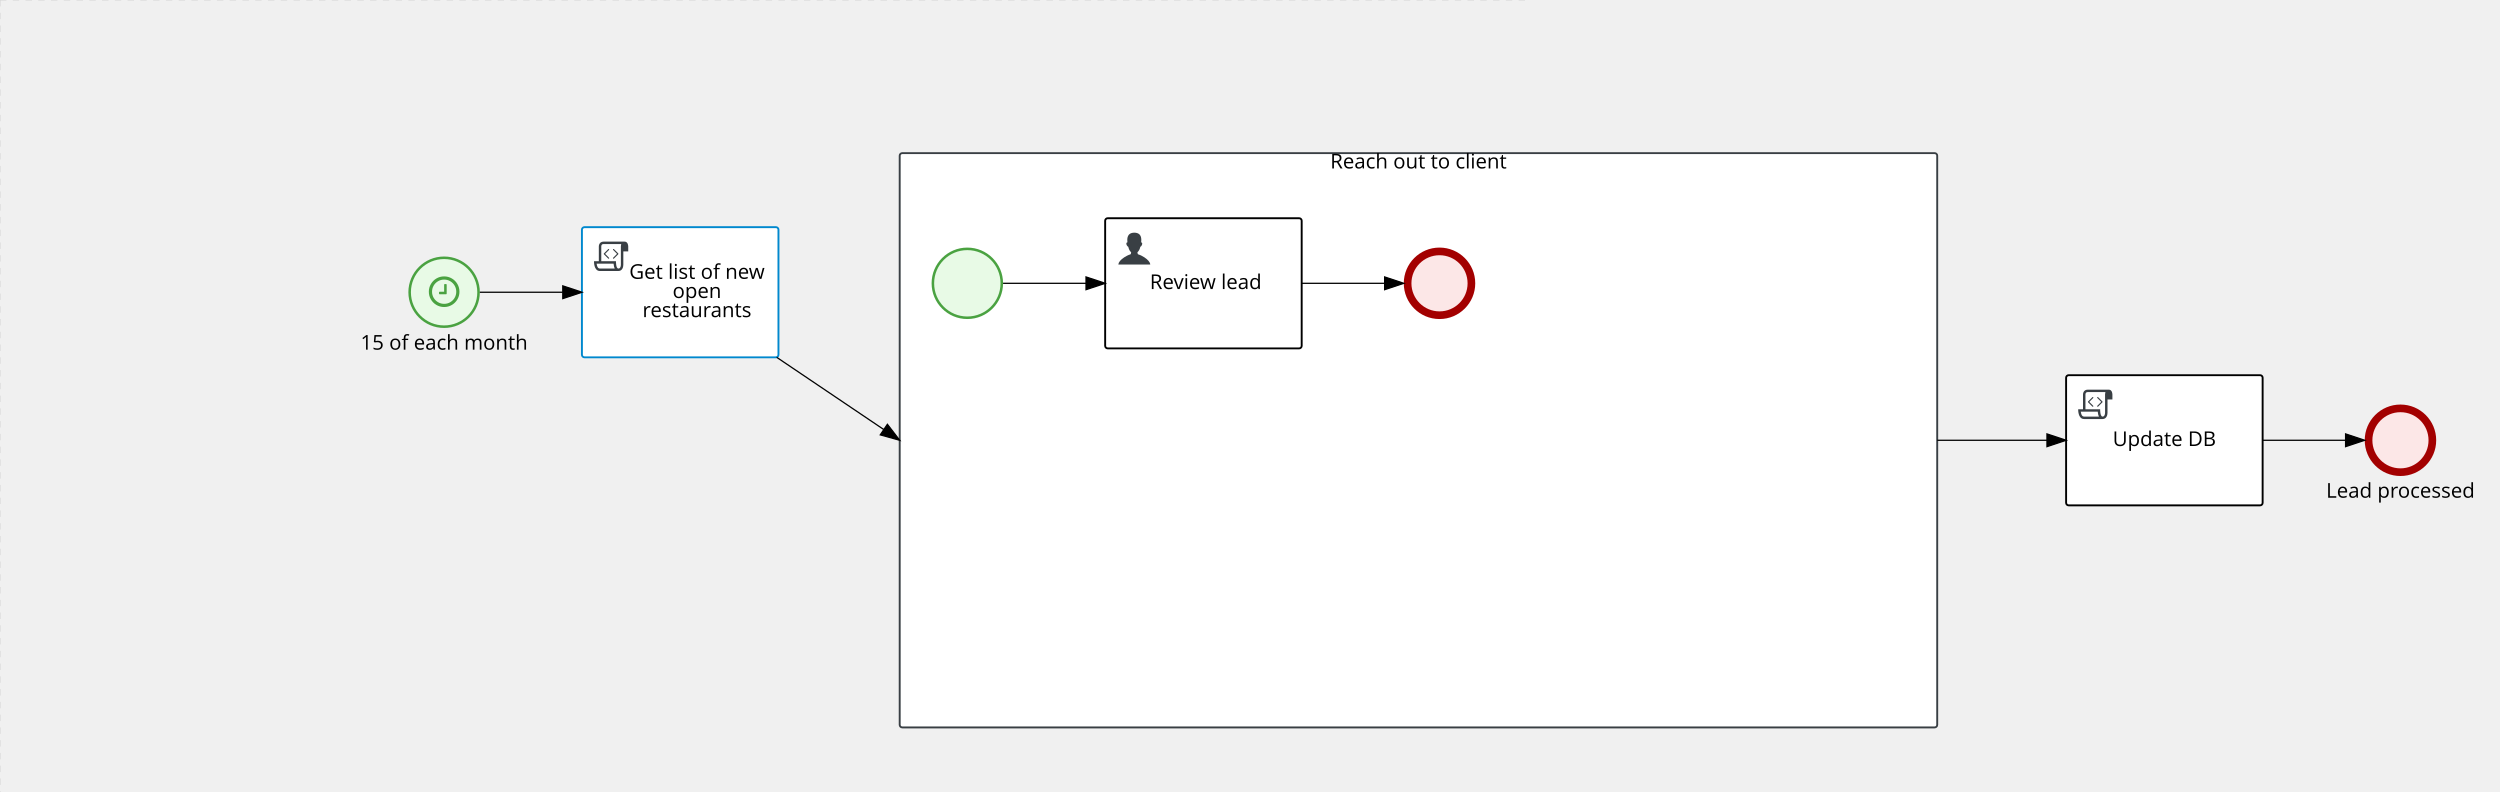
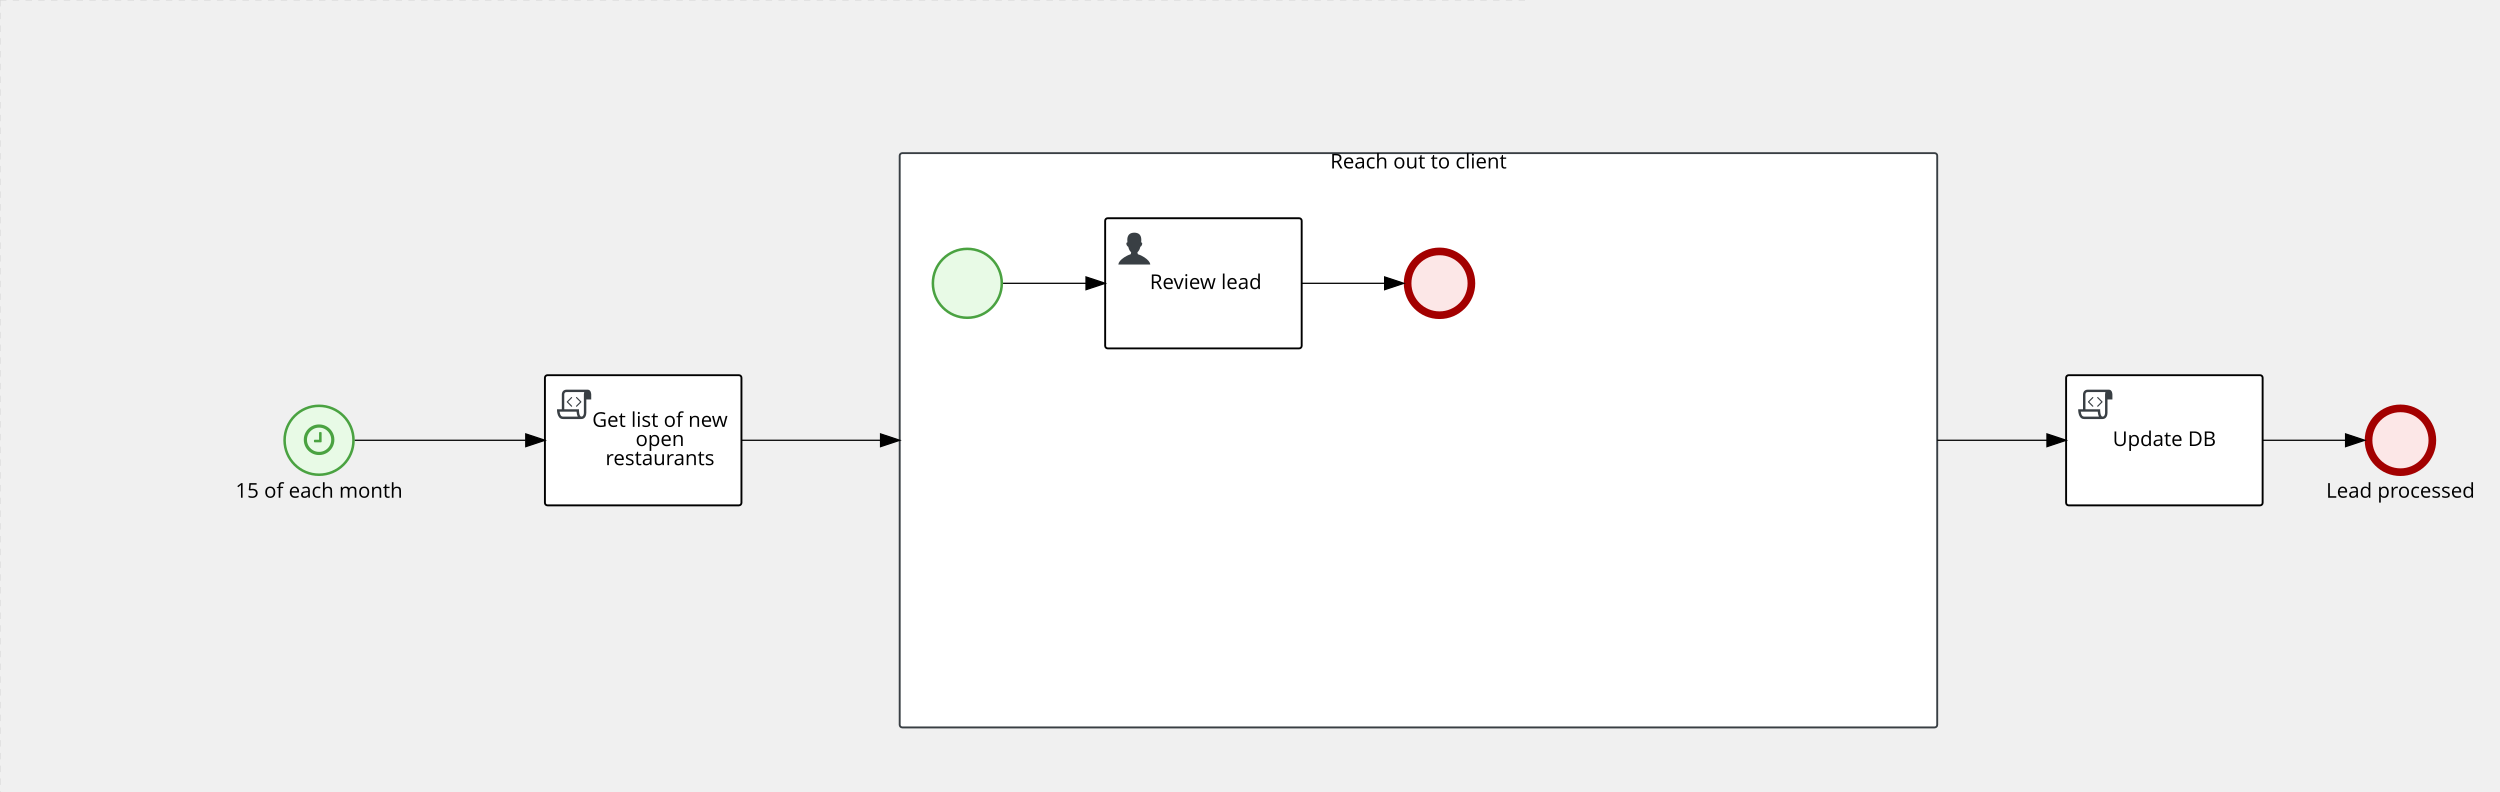
<svg xmlns="http://www.w3.org/2000/svg" version="1.1" width="1959" height="620" viewBox="0 0 1959 620">
  <defs />
  <g transform="matrix(1,0,0,1,0,0)">
    <g>
      <g>
        <g>
          <path fill="none" stroke="#d3d3d3" paint-order="fill stroke markers" d=" M 0 0 L 1200 0" stroke-miterlimit="10" stroke-opacity="0.8" stroke-dasharray="5" />
        </g>
        <g>
          <path fill="none" stroke="#d3d3d3" paint-order="fill stroke markers" d=" M 0 0 L 0 800" stroke-miterlimit="10" stroke-opacity="0.8" stroke-dasharray="5" />
        </g>
      </g>
-       <g id="_32092B53-2DD3-4799-A2B6-E398BD505F67" bpmn2nodeid="_32092B53-2DD3-4799-A2B6-E398BD505F67" transform="matrix(1,0,0,1,320,201)">
+       <g id="_1CC08CB8-F58C-489A-9CF3-82A59B87EE23" bpmn2nodeid="_1CC08CB8-F58C-489A-9CF3-82A59B87EE23" transform="matrix(1,0,0,1,1619,294)">
+         <g>
+           <path fill="none" stroke="none" />
+         </g>
+         <g transform="matrix(1,0,0,1,0,0)">
+           <path fill="#ffffff" stroke="none" id="_1CC08CB8-F58C-489A-9CF3-82A59B87EE23?shapeType=BACKGROUND" paint-order="stroke fill markers" d=" M 2 0 L 152 0 L 152 0 A 2 2 0 0 1 154 2 L 154 100 L 154 100 A 2 2 0 0 1 152 102 L 2 102 L 2 102 A 2 2 0 0 1 0 100 L 0 2 L 0 2 A 2 2 0 0 1 2 0 Z" />
+         </g>
+         <g transform="matrix(1,0,0,1,0,0)">
+           <path fill="none" stroke="#000000" id="_1CC08CB8-F58C-489A-9CF3-82A59B87EE23?shapeType=BORDER&amp;renderType=STROKE" paint-order="fill stroke markers" d=" M 2 0 L 152 0 L 152 0 A 2 2 0 0 1 154 2 L 154 100 L 154 100 A 2 2 0 0 1 152 102 L 2 102 L 2 102 A 2 2 0 0 1 0 100 L 0 2 L 0 2 A 2 2 0 0 1 2 0 Z" stroke-miterlimit="10" stroke-width="1.5" stroke-dasharray="" />
+         </g>
+         <g>
+           <g transform="matrix(0.06,0,0,0.06,9.4,9.4)">
+             <g transform="matrix(1,0,0,1,0,0)">
+               <path fill="#393f44" stroke="none" id="_1CC08CB8-F58C-489A-9CF3-82A59B87EE23undefined" paint-order="stroke fill markers" d=" M 0 0 M 197.3 130.2 C 194.4 127.3 189.6 127.3 186.7 130.2 L 130.2 186.7 C 127.3 189.6 127.3 194.4 130.2 197.3 L 186.7 253.8 C 188.1 255.3 190.1 256 192 256 C 193.9 256 195.9 255.3 197.3 253.7 C 200.2 250.8 200.2 246 197.3 243.1 L 146.2 192 L 197.3 140.8 C 200.2 137.9 200.2 133.1 197.3 130.2 Z" />
+             </g>
+             <g transform="matrix(1,0,0,1,0,0)">
+               <path fill="#393f44" stroke="none" id="_1CC08CB8-F58C-489A-9CF3-82A59B87EE23undefined" paint-order="stroke fill markers" d=" M 0 0 M 261.3 130.2 C 258.4 127.3 253.6 127.3 250.7 130.2 C 247.8 133.1 247.8 137.9 250.7 140.8 L 301.8 191.9 L 250.7 243 C 247.8 245.9 247.8 250.7 250.7 253.6 C 252.1 255.3 254.1 256 256 256 C 257.9 256 259.9 255.3 261.3 253.8 L 317.8 197.3 C 320.7 194.4 320.7 189.6 317.8 186.7 L 261.3 130.2 Z" />
+             </g>
+             <g transform="matrix(1,0,0,1,0,0)">
+               <path fill="#393f44" stroke="none" id="_1CC08CB8-F58C-489A-9CF3-82A59B87EE23undefined" paint-order="stroke fill markers" d=" M 0 0 M 400 32 C 400 32 152.8 32 128 32 C 62 32 64 96 64 96 L 64 288 L 1 288 C 1 288 -4 416 78 416 L 320 416 C 368 416 384 368 384 336 C 384 314.2 384 224.4 384 160 L 448 160 L 448 96 C 448 96 449 32 400 32 Z M 0 0 M 78 383.9 C 68.5 383.9 61.6 381.1 55.5 374.9 C 43.4 362.4 37.5 339.6 34.9 320 L 256.9 320 C 257.1 322.7 257.3 325.4 257.6 328.2 C 260 351.6 264.7 370.1 271.9 383.9 L 78 383.9 L 78 383.9 Z M 0 0 M 352 336 C 352 345.9 349.6 360.3 342.9 371 C 337.2 380.1 330.4 384 320 384 C 285 384 288 288 288 288 L 96 288 L 96 96 L 96 95.9 L 96 95.1 C 96 90.6 97.6 78.3 104.7 71.2 C 106.5 69.4 111.9 64 128 64 L 356.5 64 C 354.4 72.8 352.8 81.8 352.2 89.9 C 352.2 90.5 352.1 91.1 352.1 91.7 C 352.1 92 352.1 92.3 352.1 92.6 C 352 94.8 352 96 352 96 L 352 160 L 352 336 Z" />
+             </g>
+           </g>
+         </g>
+         <g transform="matrix(1,0,0,1,36.51562,43.5)">
+           <text fill="#000000" stroke="none" font-family="Open Sans" font-size="12pt" font-style="normal" font-weight="normal" text-decoration="normal" x="40.484" y="12" text-anchor="middle" dominant-baseline="alphabetic">Update DB</text>
+         </g>
+       </g>
+       <g id="_5159D2B4-BAB2-43B5-A135-EFE38BB35FF1" bpmn2nodeid="_5159D2B4-BAB2-43B5-A135-EFE38BB35FF1" transform="matrix(1,0,0,1,1853,317)">
        <g>
          <path fill="none" stroke="none" />
        </g>
        <g transform="matrix(0.125,0,0,0.125,0,0)">
          <g transform="matrix(1,0,0,1,0,0)">
-             <path fill="#e8fae6" stroke="none" id="_32092B53-2DD3-4799-A2B6-E398BD505F67?shapeType=BACKGROUND" paint-order="stroke fill markers" d=" M 0 0 M 444 224 C 444 263.9 434.2 300.8 414.4 334.5 C 394.7 368.2 368 394.9 334.4 414.5 C 300.8 434.1 263.9 444 224 444 C 184.1 444 147.2 434.2 113.5 414.4 C 79.8 394.7 53.1 368 33.5 334.4 C 13.9 300.8 4 263.9 4 224 C 4 184.1 13.8 147.2 33.6 113.5 C 53.4 79.8 80.1 53.1 113.6 33.5 C 147.1 13.9 184.1 4 224 4 C 263.9 4 300.8 13.8 334.5 33.6 C 368.2 53.4 394.9 80.1 414.5 113.6 C 434.1 147.1 444 184.1 444 224 Z" />
-           </g>
-           <g>
-             <g transform="matrix(1,0,0,1,0,0)">
-               <g transform="matrix(1,0,0,1,0,0)">
-                 <path fill="rgb(74,162,65)" stroke="none" id="_32092B53-2DD3-4799-A2B6-E398BD505F67?shapeType=BORDER&amp;renderType=FILL" paint-order="stroke fill markers" d=" M 0 0 M 224 0 C 100.3 0 0 100.3 0 224 C 0 347.7 100.3 448 224 448 C 347.7 448 448 347.7 448 224 C 448 100.3 347.7 0 224 0 Z M 0 0 M 224 432 C 109.1 432 16 338.9 16 224 C 16 109.1 109.1 16 224 16 C 338.9 16 432 109.1 432 224 C 432 338.9 338.9 432 224 432 Z" />
-               </g>
-             </g>
-           </g>
-           <g>
-             <g transform="matrix(1,0,0,1,0,0)">
-               <g transform="matrix(1,0,0,1,0,0)">
-                 <path fill="#4aa241" stroke="none" id="_32092B53-2DD3-4799-A2B6-E398BD505F67undefined" paint-order="stroke fill markers" d=" M 0 0 M 240.2 176.7 L 240.2 232.7 C 240.2 233.9 239.8 234.8 239.1 235.6 C 238.4 236.4 237.4 236.7 236.2 236.7 L 196.2 236.7 C 195 236.7 194.1 236.3 193.3 235.6 C 192.5 234.9 192.2 233.9 192.2 232.7 L 192.2 224.7 C 192.2 223.5 192.6 222.6 193.3 221.8 C 194 221 195 220.7 196.2 220.7 L 224.2 220.7 L 224.2 176.7 C 224.2 175.5 224.6 174.6 225.3 173.8 C 226 173 227 172.7 228.2 172.7 L 236.2 172.7 C 237.3 172.7 238.3 173.1 239.1 173.8 C 239.9 174.5 240.2 175.5 240.2 176.7 Z M 0 0 M 300.2 220.7 C 300.2 206.9 296.8 194.2 290.1 182.6 C 283.3 171 274.1 161.7 262.5 154.9 C 250.8 148.1 238.1 144.7 224.3 144.7 C 210.5 144.7 197.8 148.1 186.2 154.9 C 174.6 161.7 165.4 170.9 158.6 182.5 C 151.8 194.1 148.4 206.9 148.4 220.7 C 148.4 234.5 151.8 247.2 158.5 258.8 C 165.3 270.4 174.6 279.7 186.2 286.5 C 197.8 293.3 210.5 296.7 224.3 296.7 C 238.1 296.7 250.8 293.3 262.4 286.5 C 274 279.7 283.3 270.5 290 258.9 C 296.8 247.2 300.2 234.5 300.2 220.7 Z M 0 0 M 320.2 220.7 C 320.2 238.1 315.9 254.2 307.3 268.9 C 298.7 283.6 287.1 295.3 272.4 303.8 C 257.7 312.4 241.6 316.7 224.2 316.7 C 206.8 316.7 190.7 312.4 176 303.8 C 161.3 295.2 149.7 283.6 141.1 268.9 C 132.5 254.2 128.3 238.1 128.3 220.7 C 128.3 203.3 132.6 187.2 141.2 172.5 C 149.8 157.8 161.4 146.1 176.1 137.5 C 190.8 128.9 206.9 124.7 224.3 124.7 C 241.7 124.7 257.8 129 272.5 137.6 C 287.2 146.2 298.9 157.9 307.4 172.5 C 316 187.2 320.2 203.3 320.2 220.7 Z" />
-               </g>
-             </g>
-           </g>
-         </g>
-         <g transform="matrix(1,0,0,1,-37.5,61)">
-           <text fill="#000000" stroke="none" font-family="Open Sans" font-size="12pt" font-style="normal" font-weight="normal" text-decoration="normal" x="65.5" y="12" text-anchor="middle" dominant-baseline="alphabetic">15 of each month</text>
-         </g>
-       </g>
-       <g id="_2FBAA3CC-7C6E-48AC-8C25-AF5974A7BBC1" bpmn2nodeid="_2FBAA3CC-7C6E-48AC-8C25-AF5974A7BBC1" transform="matrix(1,0,0,1,456,178)">
-         <g>
-           <path fill="none" stroke="none" />
-         </g>
-         <g transform="matrix(1,0,0,1,0,0)">
-           <path fill="#ffffff" stroke="none" id="_2FBAA3CC-7C6E-48AC-8C25-AF5974A7BBC1?shapeType=BACKGROUND" paint-order="stroke fill markers" d=" M 2 0 L 152 0 L 152 0 A 2 2 0 0 1 154 2 L 154 100 L 154 100 A 2 2 0 0 1 152 102 L 2 102 L 2 102 A 2 2 0 0 1 0 100 L 0 2 L 0 2 A 2 2 0 0 1 2 0 Z" />
-         </g>
-         <g transform="matrix(1,0,0,1,0,0)">
-           <path fill="none" stroke="rgb(0,136,206)" id="_2FBAA3CC-7C6E-48AC-8C25-AF5974A7BBC1?shapeType=BORDER&amp;renderType=STROKE" paint-order="fill stroke markers" d=" M 2 0 L 152 0 L 152 0 A 2 2 0 0 1 154 2 L 154 100 L 154 100 A 2 2 0 0 1 152 102 L 2 102 L 2 102 A 2 2 0 0 1 0 100 L 0 2 L 0 2 A 2 2 0 0 1 2 0 Z" stroke-miterlimit="10" stroke-width="1.5" stroke-dasharray="" />
-         </g>
-         <g>
-           <g transform="matrix(0.06,0,0,0.06,9.4,9.4)">
-             <g transform="matrix(1,0,0,1,0,0)">
-               <path fill="#393f44" stroke="none" id="_2FBAA3CC-7C6E-48AC-8C25-AF5974A7BBC1undefined" paint-order="stroke fill markers" d=" M 0 0 M 197.3 130.2 C 194.4 127.3 189.6 127.3 186.7 130.2 L 130.2 186.7 C 127.3 189.6 127.3 194.4 130.2 197.3 L 186.7 253.8 C 188.1 255.3 190.1 256 192 256 C 193.9 256 195.9 255.3 197.3 253.7 C 200.2 250.8 200.2 246 197.3 243.1 L 146.2 192 L 197.3 140.8 C 200.2 137.9 200.2 133.1 197.3 130.2 Z" />
-             </g>
-             <g transform="matrix(1,0,0,1,0,0)">
-               <path fill="#393f44" stroke="none" id="_2FBAA3CC-7C6E-48AC-8C25-AF5974A7BBC1undefined" paint-order="stroke fill markers" d=" M 0 0 M 261.3 130.2 C 258.4 127.3 253.6 127.3 250.7 130.2 C 247.8 133.1 247.8 137.9 250.7 140.8 L 301.8 191.9 L 250.7 243 C 247.8 245.9 247.8 250.7 250.7 253.6 C 252.1 255.3 254.1 256 256 256 C 257.9 256 259.9 255.3 261.3 253.8 L 317.8 197.3 C 320.7 194.4 320.7 189.6 317.8 186.7 L 261.3 130.2 Z" />
-             </g>
-             <g transform="matrix(1,0,0,1,0,0)">
-               <path fill="#393f44" stroke="none" id="_2FBAA3CC-7C6E-48AC-8C25-AF5974A7BBC1undefined" paint-order="stroke fill markers" d=" M 0 0 M 400 32 C 400 32 152.8 32 128 32 C 62 32 64 96 64 96 L 64 288 L 1 288 C 1 288 -4 416 78 416 L 320 416 C 368 416 384 368 384 336 C 384 314.2 384 224.4 384 160 L 448 160 L 448 96 C 448 96 449 32 400 32 Z M 0 0 M 78 383.9 C 68.5 383.9 61.6 381.1 55.5 374.9 C 43.4 362.4 37.5 339.6 34.9 320 L 256.9 320 C 257.1 322.7 257.3 325.4 257.6 328.2 C 260 351.6 264.7 370.1 271.9 383.9 L 78 383.9 L 78 383.9 Z M 0 0 M 352 336 C 352 345.9 349.6 360.3 342.9 371 C 337.2 380.1 330.4 384 320 384 C 285 384 288 288 288 288 L 96 288 L 96 96 L 96 95.9 L 96 95.1 C 96 90.6 97.6 78.3 104.7 71.2 C 106.5 69.4 111.9 64 128 64 L 356.5 64 C 354.4 72.8 352.8 81.8 352.2 89.9 C 352.2 90.5 352.1 91.1 352.1 91.7 C 352.1 92 352.1 92.3 352.1 92.6 C 352 94.8 352 96 352 96 L 352 160 L 352 336 Z" />
-             </g>
-           </g>
-         </g>
-         <g transform="matrix(1,0,0,1,35,28.5)">
-           <text fill="#000000" stroke="none" font-family="Open Sans" font-size="12pt" font-style="normal" font-weight="normal" text-decoration="normal" x="55.141" y="12" text-anchor="middle" dominant-baseline="alphabetic">Get list of new </text>
-           <text fill="#000000" stroke="none" font-family="Open Sans" font-size="12pt" font-style="normal" font-weight="normal" text-decoration="normal" x="55.141" y="27" text-anchor="middle" dominant-baseline="alphabetic">        open         </text>
-           <text fill="#000000" stroke="none" font-family="Open Sans" font-size="12pt" font-style="normal" font-weight="normal" text-decoration="normal" x="55.141" y="42" text-anchor="middle" dominant-baseline="alphabetic">   restaurants   </text>
-         </g>
-       </g>
-       <g id="_24170C64-DCF4-4A7B-8819-B2042070C900" bpmn2nodeid="_24170C64-DCF4-4A7B-8819-B2042070C900">
-         <g>
-           <path fill="none" stroke="#000000" paint-order="fill stroke markers" d=" M 376 229 L 441 229" stroke-miterlimit="10" stroke-dasharray="" />
-         </g>
-         <g transform="matrix(1,0,0,1,376,229)" />
-         <g transform="matrix(6.123233995736766e-17,1,-1,6.123233995736766e-17,456,224)">
-           <path fill="#000000" stroke="#000000" paint-order="fill stroke markers" d=" M 10 15 L 0 15 L 5 0 Z" stroke-miterlimit="10" stroke-dasharray="" />
-         </g>
-         <g transform="matrix(1,0,0,1,376,219)" />
-       </g>
-       <g transform="matrix(1,0,0,1,320,201)" />
+             <path fill="#fce7e7" stroke="none" id="_5159D2B4-BAB2-43B5-A135-EFE38BB35FF1?shapeType=BACKGROUND" paint-order="stroke fill markers" d=" M 0 0 M 444 224 C 444 263.9 434.2 300.8 414.4 334.5 C 394.7 368.2 368 394.9 334.4 414.5 C 300.8 434.1 263.9 444 224 444 C 184.1 444 147.2 434.2 113.5 414.4 C 79.8 394.7 53.1 368 33.5 334.4 C 13.9 300.8 4 263.9 4 224 C 4 184.1 13.8 147.2 33.6 113.5 C 53.4 79.8 80.1 53.1 113.6 33.5 C 147.1 13.9 184.1 4 224 4 C 263.9 4 300.8 13.8 334.5 33.6 C 368.2 53.4 394.9 80.1 414.5 113.6 C 434.1 147.1 444 184.1 444 224 Z" />
+           </g>
+           <g>
+             <g transform="matrix(1,0,0,1,0,0)">
+               <g transform="matrix(1,0,0,1,0,0)">
+                 <path fill="#a30000" stroke="none" id="_5159D2B4-BAB2-43B5-A135-EFE38BB35FF1?shapeType=BORDER&amp;renderType=FILL" paint-order="stroke fill markers" d=" M 0 0 M 224 0 C 100.3 0 0 100.3 0 224 C 0 347.7 100.3 448 224 448 C 347.7 448 448 347.7 448 224 C 448 100.3 347.7 0 224 0 Z M 0 0 M 224 400 C 126.8 400 48 321.2 48 224 C 48 126.8 126.8 48 224 48 C 321.2 48 400 126.8 400 224 C 400 321.2 321.2 400 224 400 Z" />
+               </g>
+             </g>
+           </g>
+         </g>
+         <g transform="matrix(1,0,0,1,-30.23047,61)">
+           <text fill="#000000" stroke="none" font-family="Open Sans" font-size="12pt" font-style="normal" font-weight="normal" text-decoration="normal" x="58.23" y="12" text-anchor="middle" dominant-baseline="alphabetic">Lead processed</text>
+         </g>
+       </g>
      <g id="_F4D89D39-6462-44FE-9F34-92ECB4D3AB6D" bpmn2nodeid="_F4D89D39-6462-44FE-9F34-92ECB4D3AB6D" transform="matrix(1,0,0,1,705,120)">
        <g>
          <path fill="none" stroke="none" />
        </g>
        <g transform="matrix(1,0,0,1,0,0)">
          <path fill="#ffffff" stroke="none" id="_F4D89D39-6462-44FE-9F34-92ECB4D3AB6D?shapeType=BACKGROUND" paint-order="stroke fill markers" d=" M 2 0 L 811 0 L 811 0 A 2 2 0 0 1 813 2 L 813 448 L 813 448 A 2 2 0 0 1 811 450 L 2 450 L 2 450 A 2 2 0 0 1 0 448 L 0 2 L 0 2 A 2 2 0 0 1 2 0 Z" />
        </g>
        <g transform="matrix(1,0,0,1,0,0)">
-           <path fill="none" stroke="rgb(57,63,68)" id="_F4D89D39-6462-44FE-9F34-92ECB4D3AB6D?shapeType=BORDER&amp;renderType=STROKE" paint-order="fill stroke markers" d=" M 2 0 L 811 0 L 811 0 A 2 2 0 0 1 813 2 L 813 448 L 813 448 A 2 2 0 0 1 811 450 L 2 450 L 2 450 A 2 2 0 0 1 0 448 L 0 2 L 0 2 A 2 2 0 0 1 2 0 Z" stroke-miterlimit="10" stroke-width="1.5" stroke-dasharray="" />
+           <path fill="none" stroke="#393f44" id="_F4D89D39-6462-44FE-9F34-92ECB4D3AB6D?shapeType=BORDER&amp;renderType=STROKE" paint-order="fill stroke markers" d=" M 2 0 L 811 0 L 811 0 A 2 2 0 0 1 813 2 L 813 448 L 813 448 A 2 2 0 0 1 811 450 L 2 450 L 2 450 A 2 2 0 0 1 0 448 L 0 2 L 0 2 A 2 2 0 0 1 2 0 Z" stroke-miterlimit="10" stroke-width="1.5" stroke-dasharray="" />
        </g>
        <g transform="matrix(1,0,0,1,337.3633,0)">
          <text fill="#000000" stroke="none" font-family="Open Sans" font-size="12pt" font-style="normal" font-weight="normal" text-decoration="normal" x="69.137" y="12" text-anchor="middle" dominant-baseline="alphabetic">Reach out to client</text>
        </g>
        <g id="_3ECF5B9C-B89F-49AA-8D84-84A7CFF58316" bpmn2nodeid="_3ECF5B9C-B89F-49AA-8D84-84A7CFF58316" transform="matrix(1,0,0,1,25,74)">
          <g>
            <path fill="none" stroke="none" />
          </g>
          <g transform="matrix(0.125,0,0,0.125,0,0)">
            <g transform="matrix(1,0,0,1,0,0)">
              <path fill="#e8fae6" stroke="none" id="_3ECF5B9C-B89F-49AA-8D84-84A7CFF58316?shapeType=BACKGROUND" paint-order="stroke fill markers" d=" M 0 0 M 444 224 C 444 263.9 434.2 300.8 414.4 334.5 C 394.7 368.2 368 394.9 334.4 414.5 C 300.8 434.1 263.9 444 224 444 C 184.1 444 147.2 434.2 113.5 414.4 C 79.8 394.7 53.1 368 33.5 334.4 C 13.9 300.8 4 263.9 4 224 C 4 184.1 13.8 147.2 33.6 113.5 C 53.4 79.8 80.1 53.1 113.6 33.5 C 147.1 13.9 184.1 4 224 4 C 263.9 4 300.8 13.8 334.5 33.6 C 368.2 53.4 394.9 80.1 414.5 113.6 C 434.1 147.1 444 184.1 444 224 Z" />
            </g>
            <g>
              <g transform="matrix(1,0,0,1,0,0)">
                <g transform="matrix(1,0,0,1,0,0)">
-                   <path fill="rgb(74,162,65)" stroke="none" id="_3ECF5B9C-B89F-49AA-8D84-84A7CFF58316?shapeType=BORDER&amp;renderType=FILL" paint-order="stroke fill markers" d=" M 0 0 M 224 0 C 100.3 0 0 100.3 0 224 C 0 347.7 100.3 448 224 448 C 347.7 448 448 347.7 448 224 C 448 100.3 347.7 0 224 0 Z M 0 0 M 224 432 C 109.1 432 16 338.9 16 224 C 16 109.1 109.1 16 224 16 C 338.9 16 432 109.1 432 224 C 432 338.9 338.9 432 224 432 Z" />
+                   <path fill="#4aa241" stroke="none" id="_3ECF5B9C-B89F-49AA-8D84-84A7CFF58316?shapeType=BORDER&amp;renderType=FILL" paint-order="stroke fill markers" d=" M 0 0 M 224 0 C 100.3 0 0 100.3 0 224 C 0 347.7 100.3 448 224 448 C 347.7 448 448 347.7 448 224 C 448 100.3 347.7 0 224 0 Z M 0 0 M 224 432 C 109.1 432 16 338.9 16 224 C 16 109.1 109.1 16 224 16 C 338.9 16 432 109.1 432 224 C 432 338.9 338.9 432 224 432 Z" />
                </g>
              </g>
            </g>
          </g>
          <g transform="matrix(1,0,0,1,28,61)" />
        </g>
        <g id="_F86B59E7-8220-4DD1-85EB-A2ADB7A1EE9A" bpmn2nodeid="_F86B59E7-8220-4DD1-85EB-A2ADB7A1EE9A" transform="matrix(1,0,0,1,161,51)">
          <g>
            <path fill="none" stroke="none" />
          </g>
          <g transform="matrix(1,0,0,1,0,0)">
            <path fill="#ffffff" stroke="none" id="_F86B59E7-8220-4DD1-85EB-A2ADB7A1EE9A?shapeType=BACKGROUND" paint-order="stroke fill markers" d=" M 2 0 L 152 0 L 152 0 A 2 2 0 0 1 154 2 L 154 100 L 154 100 A 2 2 0 0 1 152 102 L 2 102 L 2 102 A 2 2 0 0 1 0 100 L 0 2 L 0 2 A 2 2 0 0 1 2 0 Z" />
          </g>
          <g transform="matrix(1,0,0,1,0,0)">
-             <path fill="none" stroke="rgb(0,0,0)" id="_F86B59E7-8220-4DD1-85EB-A2ADB7A1EE9A?shapeType=BORDER&amp;renderType=STROKE" paint-order="fill stroke markers" d=" M 2 0 L 152 0 L 152 0 A 2 2 0 0 1 154 2 L 154 100 L 154 100 A 2 2 0 0 1 152 102 L 2 102 L 2 102 A 2 2 0 0 1 0 100 L 0 2 L 0 2 A 2 2 0 0 1 2 0 Z" stroke-miterlimit="10" stroke-width="1.5" stroke-dasharray="" />
+             <path fill="none" stroke="#000000" id="_F86B59E7-8220-4DD1-85EB-A2ADB7A1EE9A?shapeType=BORDER&amp;renderType=STROKE" paint-order="fill stroke markers" d=" M 2 0 L 152 0 L 152 0 A 2 2 0 0 1 154 2 L 154 100 L 154 100 A 2 2 0 0 1 152 102 L 2 102 L 2 102 A 2 2 0 0 1 0 100 L 0 2 L 0 2 A 2 2 0 0 1 2 0 Z" stroke-miterlimit="10" stroke-width="1.5" stroke-dasharray="" />
          </g>
          <g>
            <g transform="matrix(0.06,0,0,0.06,9.4,9.4)">
              <g transform="matrix(1,0,0,1,0,0)">
                <path fill="#393f44" stroke="none" id="_F86B59E7-8220-4DD1-85EB-A2ADB7A1EE9Aundefined" paint-order="stroke fill markers" d=" M 0 0 M 16 445.21 C 16 440.869 18.784 431.129 22.001 424.217 C 35.768 394.64 77.283 359.28 129 333.084 C 144.516 325.224 157.347 319.964 167.807 317.174 C 171.932 316.074 175.729 314.414 176.525 313.363 C 178.894 310.234 180.914 302.908 181.727 294.5 L 182.5 286.5 L 178.507 283.455 C 166.303 274.146 154.284 251.678 148.04 226.5 C 145.611 216.707 145.056 215.462 142.984 215.158 C 141.703 214.97 138.083 212.243 134.939 209.099 C 123.233 197.393 116.891 177.376 121.44 166.49 C 123.002 162.751 128.155 159.01 131.75 159.004 C 134.448 159 134.471 158.603 132.914 138.788 C 130.927 113.496 134.279 92.265 143.132 74.076 C 152.232 55.38 167.569 42.882 189.049 36.66 C 210.203 30.532 237.797 30.532 258.951 36.66 C 300.042 48.563 318.958 83.806 314.955 141 C 314.32 150.075 313.624 157.788 313.409 158.14 C 313.194 158.493 314.575 159.073 316.479 159.43 C 328.929 161.766 330.986 177.018 321.496 196.621 C 316.903 206.109 309.357 214.508 304.817 215.185 C 303.023 215.453 302.293 217.146 299.943 226.5 C 296.659 239.567 294.474 245.305 287.948 257.995 C 282.491 268.606 273.035 281.109 268.108 284.229 L 264.871 286.278 L 265.518 292.889 C 266.345 301.33 268.639 309.871 270.877 312.837 C 272.067 314.415 275.002 315.79 280.063 317.139 C 291.069 320.075 303.617 325.274 321 334.102 C 369.815 358.891 410.848 393.758 425.032 422.5 C 429.07 430.682 432 440.232 432 445.21 L 432 448 L 224 448 L 16 448 L 16 445.21 Z" />
              </g>
            </g>
          </g>
          <g transform="matrix(1,0,0,1,4.04,13.68)">
            <g transform="matrix(0.04,0,0,0.04,63.36,69.12)">
              <g transform="matrix(1,0,0,1,0,0)">
                <path fill="none" stroke="none" />
              </g>
              <g transform="matrix(1,0,0,1,0,0)">
                <path fill="none" stroke="none" />
              </g>
            </g>
          </g>
          <g transform="matrix(1,0,0,1,35,43.5)">
            <text fill="#000000" stroke="none" font-family="Open Sans" font-size="12pt" font-style="normal" font-weight="normal" text-decoration="normal" x="43.797" y="12" text-anchor="middle" dominant-baseline="alphabetic">Review lead</text>
          </g>
        </g>
        <g id="_C731784F-4AC5-4AB8-ACEA-70947FE20600" bpmn2nodeid="_C731784F-4AC5-4AB8-ACEA-70947FE20600" transform="matrix(1,0,0,1,395,74)">
          <g>
            <path fill="none" stroke="none" />
          </g>
          <g transform="matrix(0.125,0,0,0.125,0,0)">
            <g transform="matrix(1,0,0,1,0,0)">
              <path fill="#fce7e7" stroke="none" id="_C731784F-4AC5-4AB8-ACEA-70947FE20600?shapeType=BACKGROUND" paint-order="stroke fill markers" d=" M 0 0 M 444 224 C 444 263.9 434.2 300.8 414.4 334.5 C 394.7 368.2 368 394.9 334.4 414.5 C 300.8 434.1 263.9 444 224 444 C 184.1 444 147.2 434.2 113.5 414.4 C 79.8 394.7 53.1 368 33.5 334.4 C 13.9 300.8 4 263.9 4 224 C 4 184.1 13.8 147.2 33.6 113.5 C 53.4 79.8 80.1 53.1 113.6 33.5 C 147.1 13.9 184.1 4 224 4 C 263.9 4 300.8 13.8 334.5 33.6 C 368.2 53.4 394.9 80.1 414.5 113.6 C 434.1 147.1 444 184.1 444 224 Z" />
            </g>
            <g>
              <g transform="matrix(1,0,0,1,0,0)">
                <g transform="matrix(1,0,0,1,0,0)">
-                   <path fill="rgb(163,0,0)" stroke="none" id="_C731784F-4AC5-4AB8-ACEA-70947FE20600?shapeType=BORDER&amp;renderType=FILL" paint-order="stroke fill markers" d=" M 0 0 M 224 0 C 100.3 0 0 100.3 0 224 C 0 347.7 100.3 448 224 448 C 347.7 448 448 347.7 448 224 C 448 100.3 347.7 0 224 0 Z M 0 0 M 224 400 C 126.8 400 48 321.2 48 224 C 48 126.8 126.8 48 224 48 C 321.2 48 400 126.8 400 224 C 400 321.2 321.2 400 224 400 Z" />
+                   <path fill="#a30000" stroke="none" id="_C731784F-4AC5-4AB8-ACEA-70947FE20600?shapeType=BORDER&amp;renderType=FILL" paint-order="stroke fill markers" d=" M 0 0 M 224 0 C 100.3 0 0 100.3 0 224 C 0 347.7 100.3 448 224 448 C 347.7 448 448 347.7 448 224 C 448 100.3 347.7 0 224 0 Z M 0 0 M 224 400 C 126.8 400 48 321.2 48 224 C 48 126.8 126.8 48 224 48 C 321.2 48 400 126.8 400 224 C 400 321.2 321.2 400 224 400 Z" />
                </g>
              </g>
            </g>
          </g>
          <g transform="matrix(1,0,0,1,28,61)" />
        </g>
      </g>
      <g id="_E04B209B-A99F-42AC-B493-52AA77A32ECD" bpmn2nodeid="_E04B209B-A99F-42AC-B493-52AA77A32ECD">
        <g>
          <path fill="none" stroke="#000000" paint-order="fill stroke markers" d=" M 786 222 L 851 222" stroke-miterlimit="10" stroke-dasharray="" />
        </g>
        <g transform="matrix(1,0,0,1,786,222)" />
        <g transform="matrix(6.123233995736766e-17,1,-1,6.123233995736766e-17,866,217)">
          <path fill="#000000" stroke="#000000" paint-order="fill stroke markers" d=" M 10 15 L 0 15 L 5 0 Z" stroke-miterlimit="10" stroke-dasharray="" />
        </g>
        <g transform="matrix(1,0,0,1,786,212)" />
      </g>
-       <g id="_0CD89759-C6F6-43FC-8998-7BC0BC56E466" bpmn2nodeid="_0CD89759-C6F6-43FC-8998-7BC0BC56E466">
-         <g>
-           <path fill="none" stroke="rgb(0,0,0)" paint-order="fill stroke markers" d=" M 608.621 280 L 692.564 336.613" stroke-miterlimit="10" stroke-dasharray="" />
-         </g>
-         <g transform="matrix(1,0,0,1,608.6207,280)" />
-         <g transform="matrix(-0.5591417,0.8290721,-0.8290721,-0.5591417,707.7957,340.8546)">
-           <path fill="rgb(0,0,0)" stroke="rgb(0,0,0)" paint-order="fill stroke markers" d=" M 10 15 L 0 15 L 5 0 Z" stroke-miterlimit="10" stroke-dasharray="" />
-         </g>
-         <g transform="matrix(1,0,0,1,614.2121,304.2093)" />
-       </g>
      <g id="_1C65D748-E6C4-41D0-89D7-A5175E805DA9" bpmn2nodeid="_1C65D748-E6C4-41D0-89D7-A5175E805DA9">
        <g>
          <path fill="none" stroke="#000000" paint-order="fill stroke markers" d=" M 1020 222 L 1085 222" stroke-miterlimit="10" stroke-dasharray="" />
        </g>
        <g transform="matrix(1,0,0,1,1020,222)" />
        <g transform="matrix(6.123233995736766e-17,1,-1,6.123233995736766e-17,1100,217)">
          <path fill="#000000" stroke="#000000" paint-order="fill stroke markers" d=" M 10 15 L 0 15 L 5 0 Z" stroke-miterlimit="10" stroke-dasharray="" />
        </g>
        <g transform="matrix(1,0,0,1,1020,212)" />
      </g>
-       <g id="_1CC08CB8-F58C-489A-9CF3-82A59B87EE23" bpmn2nodeid="_1CC08CB8-F58C-489A-9CF3-82A59B87EE23" transform="matrix(1,0,0,1,1619,294)">
-         <g>
-           <path fill="none" stroke="none" />
-         </g>
-         <g transform="matrix(1,0,0,1,0,0)">
-           <path fill="#ffffff" stroke="none" id="_1CC08CB8-F58C-489A-9CF3-82A59B87EE23?shapeType=BACKGROUND" paint-order="stroke fill markers" d=" M 2 0 L 152 0 L 152 0 A 2 2 0 0 1 154 2 L 154 100 L 154 100 A 2 2 0 0 1 152 102 L 2 102 L 2 102 A 2 2 0 0 1 0 100 L 0 2 L 0 2 A 2 2 0 0 1 2 0 Z" />
-         </g>
-         <g transform="matrix(1,0,0,1,0,0)">
-           <path fill="none" stroke="rgb(0,0,0)" id="_1CC08CB8-F58C-489A-9CF3-82A59B87EE23?shapeType=BORDER&amp;renderType=STROKE" paint-order="fill stroke markers" d=" M 2 0 L 152 0 L 152 0 A 2 2 0 0 1 154 2 L 154 100 L 154 100 A 2 2 0 0 1 152 102 L 2 102 L 2 102 A 2 2 0 0 1 0 100 L 0 2 L 0 2 A 2 2 0 0 1 2 0 Z" stroke-miterlimit="10" stroke-width="1.5" stroke-dasharray="" />
-         </g>
-         <g>
-           <g transform="matrix(0.06,0,0,0.06,9.4,9.4)">
-             <g transform="matrix(1,0,0,1,0,0)">
-               <path fill="#393f44" stroke="none" id="_1CC08CB8-F58C-489A-9CF3-82A59B87EE23undefined" paint-order="stroke fill markers" d=" M 0 0 M 197.3 130.2 C 194.4 127.3 189.6 127.3 186.7 130.2 L 130.2 186.7 C 127.3 189.6 127.3 194.4 130.2 197.3 L 186.7 253.8 C 188.1 255.3 190.1 256 192 256 C 193.9 256 195.9 255.3 197.3 253.7 C 200.2 250.8 200.2 246 197.3 243.1 L 146.2 192 L 197.3 140.8 C 200.2 137.9 200.2 133.1 197.3 130.2 Z" />
-             </g>
-             <g transform="matrix(1,0,0,1,0,0)">
-               <path fill="#393f44" stroke="none" id="_1CC08CB8-F58C-489A-9CF3-82A59B87EE23undefined" paint-order="stroke fill markers" d=" M 0 0 M 261.3 130.2 C 258.4 127.3 253.6 127.3 250.7 130.2 C 247.8 133.1 247.8 137.9 250.7 140.8 L 301.8 191.9 L 250.7 243 C 247.8 245.9 247.8 250.7 250.7 253.6 C 252.1 255.3 254.1 256 256 256 C 257.9 256 259.9 255.3 261.3 253.8 L 317.8 197.3 C 320.7 194.4 320.7 189.6 317.8 186.7 L 261.3 130.2 Z" />
-             </g>
-             <g transform="matrix(1,0,0,1,0,0)">
-               <path fill="#393f44" stroke="none" id="_1CC08CB8-F58C-489A-9CF3-82A59B87EE23undefined" paint-order="stroke fill markers" d=" M 0 0 M 400 32 C 400 32 152.8 32 128 32 C 62 32 64 96 64 96 L 64 288 L 1 288 C 1 288 -4 416 78 416 L 320 416 C 368 416 384 368 384 336 C 384 314.2 384 224.4 384 160 L 448 160 L 448 96 C 448 96 449 32 400 32 Z M 0 0 M 78 383.9 C 68.5 383.9 61.6 381.1 55.5 374.9 C 43.4 362.4 37.5 339.6 34.9 320 L 256.9 320 C 257.1 322.7 257.3 325.4 257.6 328.2 C 260 351.6 264.7 370.1 271.9 383.9 L 78 383.9 L 78 383.9 Z M 0 0 M 352 336 C 352 345.9 349.6 360.3 342.9 371 C 337.2 380.1 330.4 384 320 384 C 285 384 288 288 288 288 L 96 288 L 96 96 L 96 95.9 L 96 95.1 C 96 90.6 97.6 78.3 104.7 71.2 C 106.5 69.4 111.9 64 128 64 L 356.5 64 C 354.4 72.8 352.8 81.8 352.2 89.9 C 352.2 90.5 352.1 91.1 352.1 91.7 C 352.1 92 352.1 92.3 352.1 92.6 C 352 94.8 352 96 352 96 L 352 160 L 352 336 Z" />
-             </g>
-           </g>
-         </g>
-         <g transform="matrix(1,0,0,1,36.51562,43.5)">
-           <text fill="#000000" stroke="none" font-family="Open Sans" font-size="12pt" font-style="normal" font-weight="normal" text-decoration="normal" x="40.484" y="12" text-anchor="middle" dominant-baseline="alphabetic">Update DB</text>
-         </g>
-       </g>
      <g id="_7F93F2C3-B404-49BE-AB0A-EE0A2AE77234" bpmn2nodeid="_7F93F2C3-B404-49BE-AB0A-EE0A2AE77234">
        <g>
          <path fill="none" stroke="#000000" paint-order="fill stroke markers" d=" M 1518 345 L 1604 345" stroke-miterlimit="10" stroke-dasharray="" />
        </g>
        <g transform="matrix(1,0,0,1,1518,345)" />
        <g transform="matrix(6.123233995736766e-17,1,-1,6.123233995736766e-17,1619,340)">
          <path fill="#000000" stroke="#000000" paint-order="fill stroke markers" d=" M 10 15 L 0 15 L 5 0 Z" stroke-miterlimit="10" stroke-dasharray="" />
        </g>
        <g transform="matrix(1,0,0,1,1518,335)" />
      </g>
-       <g transform="matrix(1,0,0,1,1619,294)" />
-       <g id="_5159D2B4-BAB2-43B5-A135-EFE38BB35FF1" bpmn2nodeid="_5159D2B4-BAB2-43B5-A135-EFE38BB35FF1" transform="matrix(1,0,0,1,1853,317)">
-         <g>
-           <path fill="none" stroke="none" />
-         </g>
-         <g transform="matrix(0.125,0,0,0.125,0,0)">
-           <g transform="matrix(1,0,0,1,0,0)">
-             <path fill="#fce7e7" stroke="none" id="_5159D2B4-BAB2-43B5-A135-EFE38BB35FF1?shapeType=BACKGROUND" paint-order="stroke fill markers" d=" M 0 0 M 444 224 C 444 263.9 434.2 300.8 414.4 334.5 C 394.7 368.2 368 394.9 334.4 414.5 C 300.8 434.1 263.9 444 224 444 C 184.1 444 147.2 434.2 113.5 414.4 C 79.8 394.7 53.1 368 33.5 334.4 C 13.9 300.8 4 263.9 4 224 C 4 184.1 13.8 147.2 33.6 113.5 C 53.4 79.8 80.1 53.1 113.6 33.5 C 147.1 13.9 184.1 4 224 4 C 263.9 4 300.8 13.8 334.5 33.6 C 368.2 53.4 394.9 80.1 414.5 113.6 C 434.1 147.1 444 184.1 444 224 Z" />
-           </g>
-           <g>
-             <g transform="matrix(1,0,0,1,0,0)">
-               <g transform="matrix(1,0,0,1,0,0)">
-                 <path fill="rgb(163,0,0)" stroke="none" id="_5159D2B4-BAB2-43B5-A135-EFE38BB35FF1?shapeType=BORDER&amp;renderType=FILL" paint-order="stroke fill markers" d=" M 0 0 M 224 0 C 100.3 0 0 100.3 0 224 C 0 347.7 100.3 448 224 448 C 347.7 448 448 347.7 448 224 C 448 100.3 347.7 0 224 0 Z M 0 0 M 224 400 C 126.8 400 48 321.2 48 224 C 48 126.8 126.8 48 224 48 C 321.2 48 400 126.8 400 224 C 400 321.2 321.2 400 224 400 Z" />
-               </g>
-             </g>
-           </g>
-         </g>
-         <g transform="matrix(1,0,0,1,-30.23047,61)">
-           <text fill="#000000" stroke="none" font-family="Open Sans" font-size="12pt" font-style="normal" font-weight="normal" text-decoration="normal" x="58.23" y="12" text-anchor="middle" dominant-baseline="alphabetic">Lead processed</text>
-         </g>
-       </g>
      <g id="_C9B47A3C-D631-4986-ADC7-D3785A24CF1A" bpmn2nodeid="_C9B47A3C-D631-4986-ADC7-D3785A24CF1A">
        <g>
          <path fill="none" stroke="#000000" paint-order="fill stroke markers" d=" M 1773 345 L 1838 345" stroke-miterlimit="10" stroke-dasharray="" />
        </g>
        <g transform="matrix(1,0,0,1,1773,345)" />
        <g transform="matrix(6.123233995736766e-17,1,-1,6.123233995736766e-17,1853,340)">
          <path fill="#000000" stroke="#000000" paint-order="fill stroke markers" d=" M 10 15 L 0 15 L 5 0 Z" stroke-miterlimit="10" stroke-dasharray="" />
        </g>
        <g transform="matrix(1,0,0,1,1773,335)" />
      </g>
+       <g transform="matrix(1,0,0,1,1619,294)" />
      <g transform="matrix(1,0,0,1,1853,317)" />
      <g transform="matrix(1,0,0,1,705,120)" />
      <g transform="matrix(1,0,0,1,730,194)" />
      <g transform="matrix(1,0,0,1,866,171)" />
      <g transform="matrix(1,0,0,1,1100,194)" />
-       <g transform="matrix(1,0,0,1,456,178)" />
+       <g id="_2FBAA3CC-7C6E-48AC-8C25-AF5974A7BBC1" bpmn2nodeid="_2FBAA3CC-7C6E-48AC-8C25-AF5974A7BBC1" transform="matrix(1,0,0,1,427,294)">
+         <g>
+           <path fill="none" stroke="none" />
+         </g>
+         <g transform="matrix(1,0,0,1,0,0)">
+           <path fill="#ffffff" stroke="none" id="_2FBAA3CC-7C6E-48AC-8C25-AF5974A7BBC1?shapeType=BACKGROUND" paint-order="stroke fill markers" d=" M 2 0 L 152 0 L 152 0 A 2 2 0 0 1 154 2 L 154 100 L 154 100 A 2 2 0 0 1 152 102 L 2 102 L 2 102 A 2 2 0 0 1 0 100 L 0 2 L 0 2 A 2 2 0 0 1 2 0 Z" />
+         </g>
+         <g transform="matrix(1,0,0,1,0,0)">
+           <path fill="none" stroke="rgb(0,0,0)" id="_2FBAA3CC-7C6E-48AC-8C25-AF5974A7BBC1?shapeType=BORDER&amp;renderType=STROKE" paint-order="fill stroke markers" d=" M 2 0 L 152 0 L 152 0 A 2 2 0 0 1 154 2 L 154 100 L 154 100 A 2 2 0 0 1 152 102 L 2 102 L 2 102 A 2 2 0 0 1 0 100 L 0 2 L 0 2 A 2 2 0 0 1 2 0 Z" stroke-miterlimit="10" stroke-width="1.5" stroke-dasharray="" />
+         </g>
+         <g>
+           <g transform="matrix(0.06,0,0,0.06,9.4,9.4)">
+             <g transform="matrix(1,0,0,1,0,0)">
+               <path fill="#393f44" stroke="none" id="_2FBAA3CC-7C6E-48AC-8C25-AF5974A7BBC1undefined" paint-order="stroke fill markers" d=" M 0 0 M 197.3 130.2 C 194.4 127.3 189.6 127.3 186.7 130.2 L 130.2 186.7 C 127.3 189.6 127.3 194.4 130.2 197.3 L 186.7 253.8 C 188.1 255.3 190.1 256 192 256 C 193.9 256 195.9 255.3 197.3 253.7 C 200.2 250.8 200.2 246 197.3 243.1 L 146.2 192 L 197.3 140.8 C 200.2 137.9 200.2 133.1 197.3 130.2 Z" />
+             </g>
+             <g transform="matrix(1,0,0,1,0,0)">
+               <path fill="#393f44" stroke="none" id="_2FBAA3CC-7C6E-48AC-8C25-AF5974A7BBC1undefined" paint-order="stroke fill markers" d=" M 0 0 M 261.3 130.2 C 258.4 127.3 253.6 127.3 250.7 130.2 C 247.8 133.1 247.8 137.9 250.7 140.8 L 301.8 191.9 L 250.7 243 C 247.8 245.9 247.8 250.7 250.7 253.6 C 252.1 255.3 254.1 256 256 256 C 257.9 256 259.9 255.3 261.3 253.8 L 317.8 197.3 C 320.7 194.4 320.7 189.6 317.8 186.7 L 261.3 130.2 Z" />
+             </g>
+             <g transform="matrix(1,0,0,1,0,0)">
+               <path fill="#393f44" stroke="none" id="_2FBAA3CC-7C6E-48AC-8C25-AF5974A7BBC1undefined" paint-order="stroke fill markers" d=" M 0 0 M 400 32 C 400 32 152.8 32 128 32 C 62 32 64 96 64 96 L 64 288 L 1 288 C 1 288 -4 416 78 416 L 320 416 C 368 416 384 368 384 336 C 384 314.2 384 224.4 384 160 L 448 160 L 448 96 C 448 96 449 32 400 32 Z M 0 0 M 78 383.9 C 68.5 383.9 61.6 381.1 55.5 374.9 C 43.4 362.4 37.5 339.6 34.9 320 L 256.9 320 C 257.1 322.7 257.3 325.4 257.6 328.2 C 260 351.6 264.7 370.1 271.9 383.9 L 78 383.9 L 78 383.9 Z M 0 0 M 352 336 C 352 345.9 349.6 360.3 342.9 371 C 337.2 380.1 330.4 384 320 384 C 285 384 288 288 288 288 L 96 288 L 96 96 L 96 95.9 L 96 95.1 C 96 90.6 97.6 78.3 104.7 71.2 C 106.5 69.4 111.9 64 128 64 L 356.5 64 C 354.4 72.8 352.8 81.8 352.2 89.9 C 352.2 90.5 352.1 91.1 352.1 91.7 C 352.1 92 352.1 92.3 352.1 92.6 C 352 94.8 352 96 352 96 L 352 160 L 352 336 Z" />
+             </g>
+           </g>
+         </g>
+         <g transform="matrix(1,0,0,1,35,28.5)">
+           <text fill="#000000" stroke="none" font-family="Open Sans" font-size="12pt" font-style="normal" font-weight="normal" text-decoration="normal" x="55.141" y="12" text-anchor="middle" dominant-baseline="alphabetic">Get list of new </text>
+           <text fill="#000000" stroke="none" font-family="Open Sans" font-size="12pt" font-style="normal" font-weight="normal" text-decoration="normal" x="55.141" y="27" text-anchor="middle" dominant-baseline="alphabetic">        open         </text>
+           <text fill="#000000" stroke="none" font-family="Open Sans" font-size="12pt" font-style="normal" font-weight="normal" text-decoration="normal" x="55.141" y="42" text-anchor="middle" dominant-baseline="alphabetic">   restaurants   </text>
+         </g>
+       </g>
+       <g id="_0CD89759-C6F6-43FC-8998-7BC0BC56E466" bpmn2nodeid="_0CD89759-C6F6-43FC-8998-7BC0BC56E466">
+         <g>
+           <path fill="none" stroke="#000000" paint-order="fill stroke markers" d=" M 581 345 L 690 345" stroke-miterlimit="10" stroke-dasharray="" />
+         </g>
+         <g transform="matrix(1,0,0,1,581,345)" />
+         <g transform="matrix(6.123233995736766e-17,1,-1,6.123233995736766e-17,705,340)">
+           <path fill="#000000" stroke="#000000" paint-order="fill stroke markers" d=" M 10 15 L 0 15 L 5 0 Z" stroke-miterlimit="10" stroke-dasharray="" />
+         </g>
+         <g transform="matrix(1,0,0,1,581,335)" />
+       </g>
+       <g transform="matrix(1,0,0,1,427,294)" />
+       <g id="_32092B53-2DD3-4799-A2B6-E398BD505F67" bpmn2nodeid="_32092B53-2DD3-4799-A2B6-E398BD505F67" transform="matrix(1,0,0,1,222,317)">
+         <g>
+           <path fill="none" stroke="none" />
+         </g>
+         <g transform="matrix(0.125,0,0,0.125,0,0)">
+           <g transform="matrix(1,0,0,1,0,0)">
+             <path fill="#e8fae6" stroke="none" id="_32092B53-2DD3-4799-A2B6-E398BD505F67?shapeType=BACKGROUND" paint-order="stroke fill markers" d=" M 0 0 M 444 224 C 444 263.9 434.2 300.8 414.4 334.5 C 394.7 368.2 368 394.9 334.4 414.5 C 300.8 434.1 263.9 444 224 444 C 184.1 444 147.2 434.2 113.5 414.4 C 79.8 394.7 53.1 368 33.5 334.4 C 13.9 300.8 4 263.9 4 224 C 4 184.1 13.8 147.2 33.6 113.5 C 53.4 79.8 80.1 53.1 113.6 33.5 C 147.1 13.9 184.1 4 224 4 C 263.9 4 300.8 13.8 334.5 33.6 C 368.2 53.4 394.9 80.1 414.5 113.6 C 434.1 147.1 444 184.1 444 224 Z" />
+           </g>
+           <g>
+             <g transform="matrix(1,0,0,1,0,0)">
+               <g transform="matrix(1,0,0,1,0,0)">
+                 <path fill="rgb(74,162,65)" stroke="none" id="_32092B53-2DD3-4799-A2B6-E398BD505F67?shapeType=BORDER&amp;renderType=FILL" paint-order="stroke fill markers" d=" M 0 0 M 224 0 C 100.3 0 0 100.3 0 224 C 0 347.7 100.3 448 224 448 C 347.7 448 448 347.7 448 224 C 448 100.3 347.7 0 224 0 Z M 0 0 M 224 432 C 109.1 432 16 338.9 16 224 C 16 109.1 109.1 16 224 16 C 338.9 16 432 109.1 432 224 C 432 338.9 338.9 432 224 432 Z" />
+               </g>
+             </g>
+           </g>
+           <g>
+             <g transform="matrix(1,0,0,1,0,0)">
+               <g transform="matrix(1,0,0,1,0,0)">
+                 <path fill="#4aa241" stroke="none" id="_32092B53-2DD3-4799-A2B6-E398BD505F67undefined" paint-order="stroke fill markers" d=" M 0 0 M 240.2 176.7 L 240.2 232.7 C 240.2 233.9 239.8 234.8 239.1 235.6 C 238.4 236.4 237.4 236.7 236.2 236.7 L 196.2 236.7 C 195 236.7 194.1 236.3 193.3 235.6 C 192.5 234.9 192.2 233.9 192.2 232.7 L 192.2 224.7 C 192.2 223.5 192.6 222.6 193.3 221.8 C 194 221 195 220.7 196.2 220.7 L 224.2 220.7 L 224.2 176.7 C 224.2 175.5 224.6 174.6 225.3 173.8 C 226 173 227 172.7 228.2 172.7 L 236.2 172.7 C 237.3 172.7 238.3 173.1 239.1 173.8 C 239.9 174.5 240.2 175.5 240.2 176.7 Z M 0 0 M 300.2 220.7 C 300.2 206.9 296.8 194.2 290.1 182.6 C 283.3 171 274.1 161.7 262.5 154.9 C 250.8 148.1 238.1 144.7 224.3 144.7 C 210.5 144.7 197.8 148.1 186.2 154.9 C 174.6 161.7 165.4 170.9 158.6 182.5 C 151.8 194.1 148.4 206.9 148.4 220.7 C 148.4 234.5 151.8 247.2 158.5 258.8 C 165.3 270.4 174.6 279.7 186.2 286.5 C 197.8 293.3 210.5 296.7 224.3 296.7 C 238.1 296.7 250.8 293.3 262.4 286.5 C 274 279.7 283.3 270.5 290 258.9 C 296.8 247.2 300.2 234.5 300.2 220.7 Z M 0 0 M 320.2 220.7 C 320.2 238.1 315.9 254.2 307.3 268.9 C 298.7 283.6 287.1 295.3 272.4 303.8 C 257.7 312.4 241.6 316.7 224.2 316.7 C 206.8 316.7 190.7 312.4 176 303.8 C 161.3 295.2 149.7 283.6 141.1 268.9 C 132.5 254.2 128.3 238.1 128.3 220.7 C 128.3 203.3 132.6 187.2 141.2 172.5 C 149.8 157.8 161.4 146.1 176.1 137.5 C 190.8 128.9 206.9 124.7 224.3 124.7 C 241.7 124.7 257.8 129 272.5 137.6 C 287.2 146.2 298.9 157.9 307.4 172.5 C 316 187.2 320.2 203.3 320.2 220.7 Z" />
+               </g>
+             </g>
+           </g>
+         </g>
+         <g transform="matrix(1,0,0,1,-37.5,61)">
+           <text fill="#000000" stroke="none" font-family="Open Sans" font-size="12pt" font-style="normal" font-weight="normal" text-decoration="normal" x="65.5" y="12" text-anchor="middle" dominant-baseline="alphabetic">15 of each month</text>
+         </g>
+       </g>
+       <g id="_24170C64-DCF4-4A7B-8819-B2042070C900" bpmn2nodeid="_24170C64-DCF4-4A7B-8819-B2042070C900">
+         <g>
+           <path fill="none" stroke="#000000" paint-order="fill stroke markers" d=" M 278 345 L 412 345" stroke-miterlimit="10" stroke-dasharray="" />
+         </g>
+         <g transform="matrix(1,0,0,1,278,345)" />
+         <g transform="matrix(6.123233995736766e-17,1,-1,6.123233995736766e-17,427,340)">
+           <path fill="#000000" stroke="#000000" paint-order="fill stroke markers" d=" M 10 15 L 0 15 L 5 0 Z" stroke-miterlimit="10" stroke-dasharray="" />
+         </g>
+         <g transform="matrix(1,0,0,1,278,335)" />
+       </g>
+       <g transform="matrix(1,0,0,1,222,317)" />
    </g>
  </g>
</svg>
